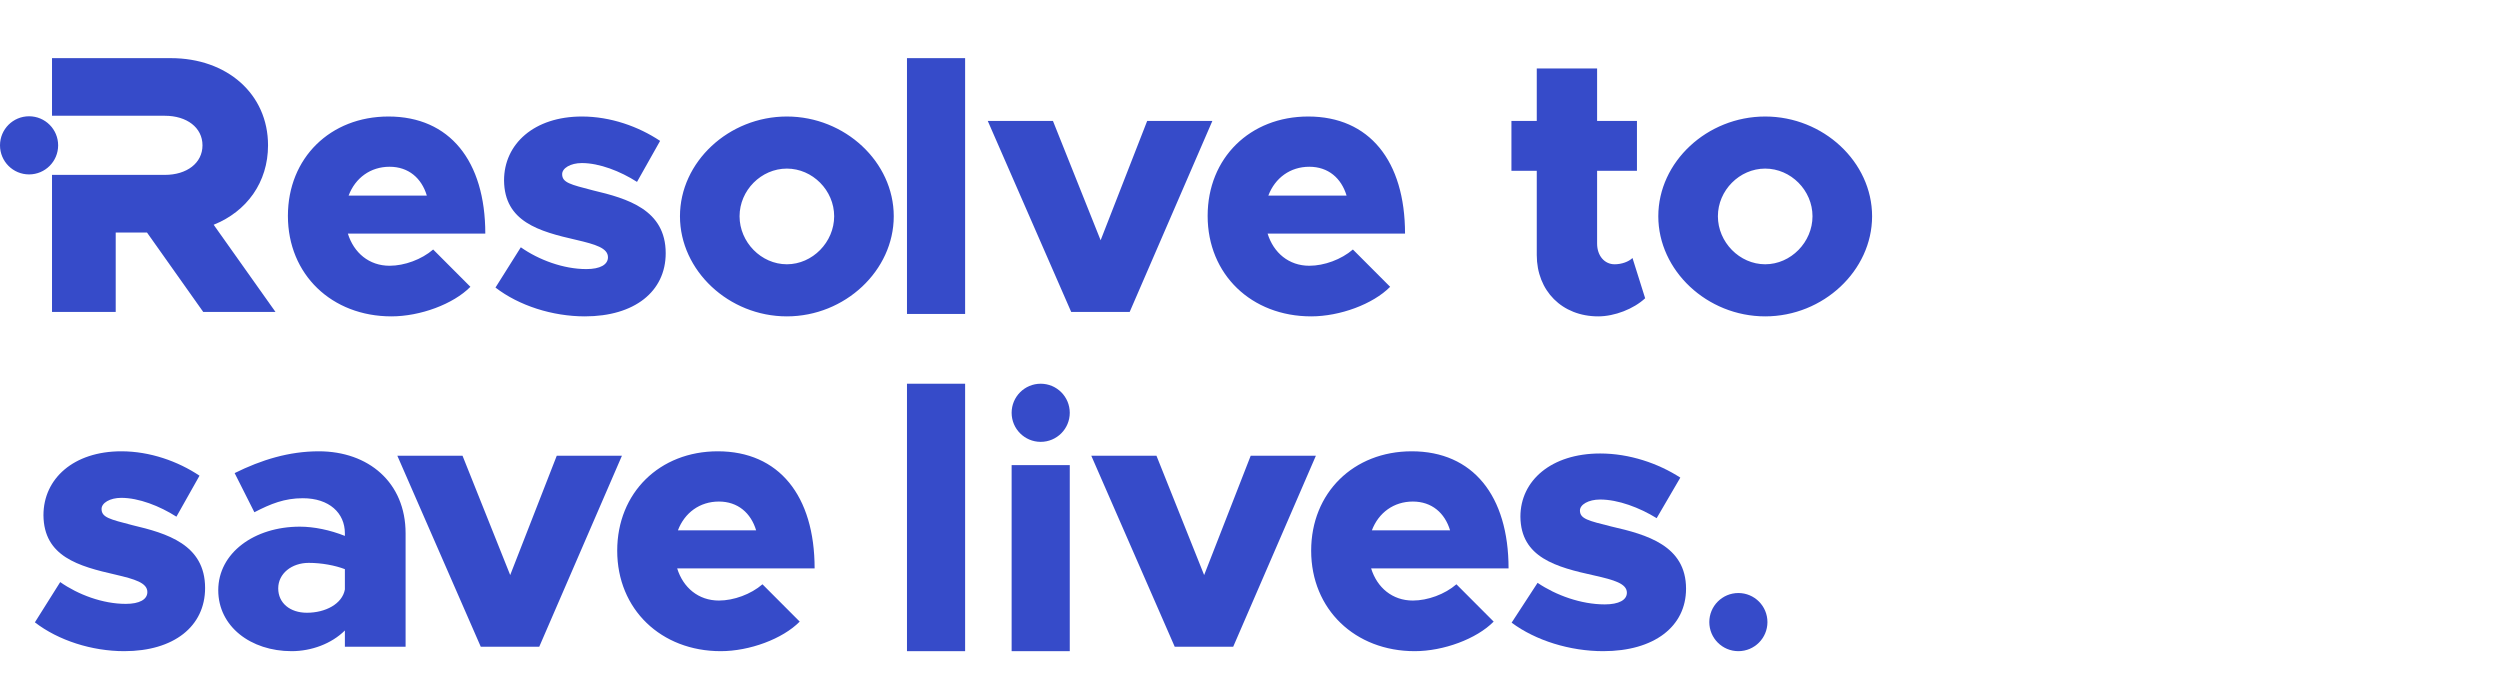
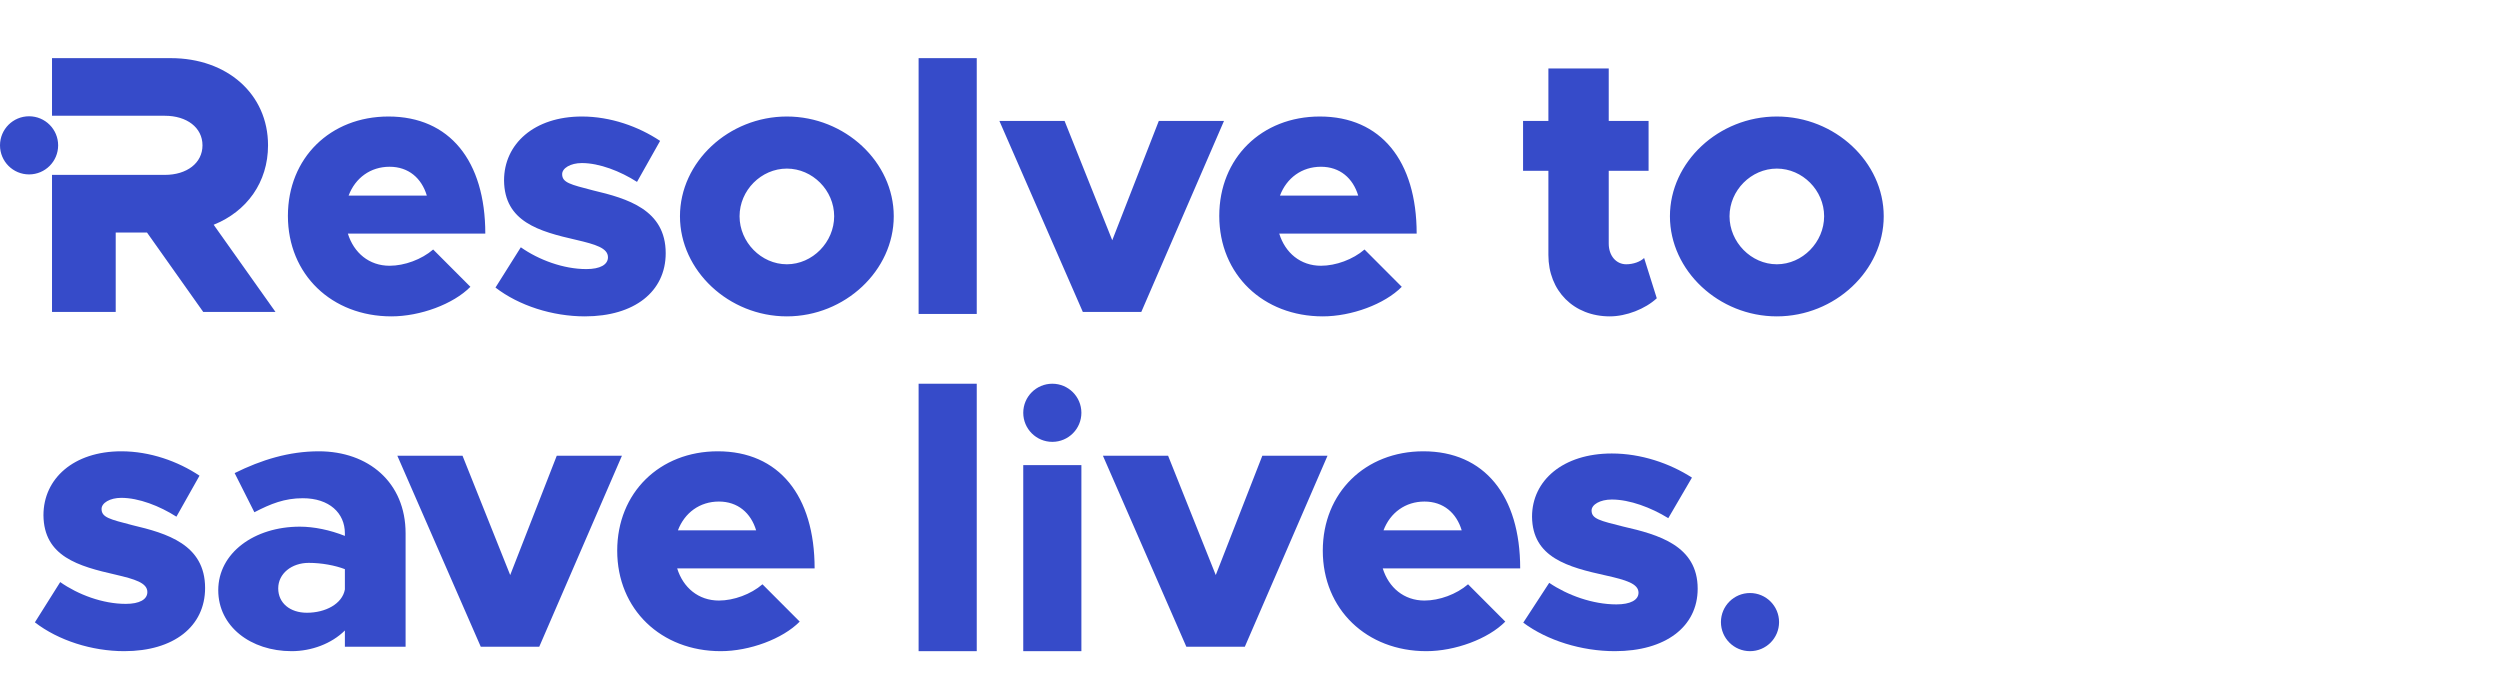
<svg xmlns="http://www.w3.org/2000/svg" width="215px" height="60px" viewBox="0 0 215 60" version="1.1">
  <defs />
  <g id="logo" stroke="none" stroke-width="1" fill="none" fill-rule="evenodd">
-     <path d="M33.504,22.855 C34.785,22.855 36.259,22.315 37.252,21.457 L40.455,24.666 C38.981,26.159 36.131,27.208 33.664,27.208 C28.539,27.208 24.76,23.618 24.76,18.566 C24.76,13.578 28.411,10.02 33.408,10.02 C38.661,10.02 41.736,13.832 41.736,20.091 L29.917,20.091 C30.429,21.743 31.742,22.855 33.504,22.855 Z M33.504,14.341 C31.87,14.341 30.557,15.294 29.981,16.819 L36.707,16.819 C36.259,15.325 35.138,14.341 33.504,14.341 Z M50.299,27.208 C47.512,27.208 44.629,26.286 42.611,24.73 L44.79,21.267 C46.327,22.347 48.441,23.141 50.427,23.141 C51.612,23.141 52.285,22.76 52.285,22.124 C52.285,21.33 51.196,21.012 49.562,20.631 C46.359,19.9 43.38,19.074 43.348,15.516 C43.348,12.371 45.943,10.02 50.043,10.02 C52.509,10.02 54.911,10.878 56.769,12.117 L54.783,15.643 C53.342,14.722 51.548,14.023 50.043,14.023 C49.05,14.023 48.345,14.468 48.345,14.976 C48.345,15.707 49.05,15.866 51.004,16.374 C53.95,17.073 57.25,18.026 57.25,21.775 C57.25,25.079 54.559,27.208 50.299,27.208 Z M67.67,27.208 C62.673,27.208 58.477,23.268 58.477,18.598 C58.477,13.928 62.673,10.02 67.67,10.02 C72.667,10.02 76.863,13.928 76.863,18.598 C76.863,23.268 72.667,27.208 67.67,27.208 Z M67.67,22.728 C69.88,22.728 71.738,20.822 71.738,18.598 C71.738,16.374 69.88,14.499 67.67,14.499 C65.46,14.499 63.602,16.374 63.602,18.598 C63.602,20.822 65.46,22.728 67.67,22.728 Z M92.123,26.827 L84.948,10.401 L90.554,10.401 L94.654,20.663 L98.657,10.401 L104.263,10.401 L97.152,26.827 L92.123,26.827 Z M112.601,22.855 C113.883,22.855 115.356,22.315 116.349,21.457 L119.552,24.666 C118.079,26.159 115.228,27.208 112.762,27.208 C107.637,27.208 103.857,23.618 103.857,18.566 C103.857,13.578 107.509,10.02 112.505,10.02 C117.758,10.02 120.833,13.832 120.833,20.091 L109.014,20.091 C109.526,21.743 110.84,22.855 112.601,22.855 Z M112.601,14.341 C110.968,14.341 109.655,15.294 109.078,16.819 L115.805,16.819 C115.356,15.325 114.235,14.341 112.601,14.341 Z M140.394,22.188 L141.483,25.651 C140.49,26.572 138.856,27.208 137.447,27.208 C134.34,27.208 132.162,25.016 132.162,21.934 L132.162,14.69 L129.983,14.69 L129.983,10.401 L132.162,10.401 L132.162,5.89 L137.351,5.89 L137.351,10.401 L140.778,10.401 L140.778,14.69 L137.351,14.69 L137.351,20.949 C137.351,21.997 137.991,22.728 138.856,22.728 C139.465,22.728 140.073,22.506 140.394,22.188 Z M151.807,27.208 C146.81,27.208 142.614,23.268 142.614,18.598 C142.614,13.928 146.81,10.02 151.807,10.02 C156.804,10.02 161,13.928 161,18.598 C161,23.268 156.804,27.208 151.807,27.208 Z M151.807,22.728 C154.017,22.728 155.875,20.822 155.875,18.598 C155.875,16.374 154.017,14.499 151.807,14.499 C149.597,14.499 147.739,16.374 147.739,18.598 C147.739,20.822 149.597,22.728 151.807,22.728 Z M10.687,56 C7.901,56 5.018,55.079 3,53.522 L5.178,50.059 C6.716,51.139 8.83,51.933 10.816,51.933 C12.001,51.933 12.673,51.552 12.673,50.917 C12.673,50.122 11.584,49.805 9.951,49.423 C6.748,48.693 3.769,47.867 3.737,44.308 C3.737,41.163 6.331,38.812 10.431,38.812 C12.898,38.812 15.3,39.67 17.158,40.909 L15.172,44.435 C13.73,43.514 11.937,42.815 10.431,42.815 C9.438,42.815 8.734,43.26 8.734,43.768 C8.734,44.499 9.438,44.658 11.392,45.166 C14.339,45.865 17.638,46.818 17.638,50.567 C17.638,53.871 14.947,56 10.687,56 Z M27.418,38.812 C31.678,38.812 34.881,41.481 34.881,45.865 L34.881,55.619 L29.66,55.619 L29.66,54.221 C28.507,55.365 26.778,56 25.08,56 C21.557,56 18.77,53.871 18.77,50.758 C18.77,47.549 21.877,45.293 25.785,45.293 C27.002,45.293 28.379,45.579 29.66,46.088 L29.66,45.865 C29.66,44.118 28.315,42.847 26.041,42.847 C24.471,42.847 23.286,43.323 21.877,44.054 L20.179,40.686 C22.485,39.543 24.856,38.812 27.418,38.812 Z M26.393,52.696 C27.995,52.696 29.436,51.933 29.66,50.694 L29.66,48.947 C28.828,48.629 27.674,48.407 26.553,48.407 C25.08,48.407 23.927,49.328 23.927,50.599 C23.927,51.87 24.952,52.696 26.393,52.696 Z M41.346,55.619 L34.171,39.193 L39.777,39.193 L43.877,49.455 L47.881,39.193 L53.486,39.193 L46.375,55.619 L41.346,55.619 Z M61.825,51.647 C63.106,51.647 64.579,51.107 65.572,50.249 L68.775,53.458 C67.302,54.952 64.451,56 61.985,56 C56.86,56 53.08,52.41 53.08,47.358 C53.08,42.37 56.732,38.812 61.728,38.812 C66.982,38.812 70.057,42.625 70.057,48.883 L58.237,48.883 C58.75,50.535 60.063,51.647 61.825,51.647 Z M61.825,43.133 C60.191,43.133 58.878,44.086 58.301,45.611 L65.028,45.611 C64.579,44.118 63.458,43.133 61.825,43.133 Z M101.026,55.619 L93.851,39.193 L99.456,39.193 L103.556,49.455 L107.56,39.193 L113.166,39.193 L106.055,55.619 L101.026,55.619 Z M121.504,51.647 C122.786,51.647 124.259,51.107 125.252,50.249 L128.455,53.458 C126.982,54.952 124.131,56 121.664,56 C116.54,56 112.76,52.41 112.76,47.358 C112.76,42.37 116.411,38.812 121.408,38.812 C126.661,38.812 129.736,42.625 129.736,48.883 L117.917,48.883 C118.429,50.535 119.743,51.647 121.504,51.647 Z M121.504,43.133 C119.871,43.133 118.557,44.086 117.981,45.611 L124.707,45.611 C124.259,44.118 123.138,43.133 121.504,43.133 Z" id="Resolve-to-save-live" fill="#364BC9" />
+     <path d="M33.504,22.855 C34.785,22.855 36.259,22.315 37.252,21.457 L40.455,24.666 C38.981,26.159 36.131,27.208 33.664,27.208 C28.539,27.208 24.76,23.618 24.76,18.566 C24.76,13.578 28.411,10.02 33.408,10.02 C38.661,10.02 41.736,13.832 41.736,20.091 L29.917,20.091 C30.429,21.743 31.742,22.855 33.504,22.855 Z M33.504,14.341 C31.87,14.341 30.557,15.294 29.981,16.819 L36.707,16.819 C36.259,15.325 35.138,14.341 33.504,14.341 Z M50.299,27.208 C47.512,27.208 44.629,26.286 42.611,24.73 L44.79,21.267 C46.327,22.347 48.441,23.141 50.427,23.141 C51.612,23.141 52.285,22.76 52.285,22.124 C52.285,21.33 51.196,21.012 49.562,20.631 C46.359,19.9 43.38,19.074 43.348,15.516 C43.348,12.371 45.943,10.02 50.043,10.02 C52.509,10.02 54.911,10.878 56.769,12.117 L54.783,15.643 C53.342,14.722 51.548,14.023 50.043,14.023 C49.05,14.023 48.345,14.468 48.345,14.976 C48.345,15.707 49.05,15.866 51.004,16.374 C53.95,17.073 57.25,18.026 57.25,21.775 C57.25,25.079 54.559,27.208 50.299,27.208 Z M67.67,27.208 C62.673,27.208 58.477,23.268 58.477,18.598 C58.477,13.928 62.673,10.02 67.67,10.02 C72.667,10.02 76.863,13.928 76.863,18.598 C76.863,23.268 72.667,27.208 67.67,27.208 Z M67.67,22.728 C69.88,22.728 71.738,20.822 71.738,18.598 C71.738,16.374 69.88,14.499 67.67,14.499 C65.46,14.499 63.602,16.374 63.602,18.598 C63.602,20.822 65.46,22.728 67.67,22.728 Z M93.123,26.827 L85.948,10.401 L91.554,10.401 L95.654,20.663 L99.657,10.401 L105.263,10.401 L98.152,26.827 L93.123,26.827 Z M113.601,22.855 C114.883,22.855 116.356,22.315 117.349,21.457 L120.552,24.666 C119.079,26.159 116.228,27.208 113.762,27.208 C108.637,27.208 104.857,23.618 104.857,18.566 C104.857,13.578 108.509,10.02 113.505,10.02 C118.758,10.02 121.833,13.832 121.833,20.091 L110.014,20.091 C110.526,21.743 111.84,22.855 113.601,22.855 Z M113.601,14.341 C111.968,14.341 110.655,15.294 110.078,16.819 L116.805,16.819 C116.356,15.325 115.235,14.341 113.601,14.341 Z M141.394,22.188 L142.483,25.651 C141.49,26.572 139.856,27.208 138.447,27.208 C135.34,27.208 133.162,25.016 133.162,21.934 L133.162,14.69 L130.983,14.69 L130.983,10.401 L133.162,10.401 L133.162,5.89 L138.351,5.89 L138.351,10.401 L141.778,10.401 L141.778,14.69 L138.351,14.69 L138.351,20.949 C138.351,21.997 138.991,22.728 139.856,22.728 C140.465,22.728 141.073,22.506 141.394,22.188 Z M152.807,27.208 C147.81,27.208 143.614,23.268 143.614,18.598 C143.614,13.928 147.81,10.02 152.807,10.02 C157.804,10.02 162,13.928 162,18.598 C162,23.268 157.804,27.208 152.807,27.208 Z M152.807,22.728 C155.017,22.728 156.875,20.822 156.875,18.598 C156.875,16.374 155.017,14.499 152.807,14.499 C150.597,14.499 148.739,16.374 148.739,18.598 C148.739,20.822 150.597,22.728 152.807,22.728 Z M10.687,56 C7.901,56 5.018,55.079 3,53.522 L5.178,50.059 C6.716,51.139 8.83,51.933 10.816,51.933 C12.001,51.933 12.673,51.552 12.673,50.917 C12.673,50.122 11.584,49.805 9.951,49.423 C6.748,48.693 3.769,47.867 3.737,44.308 C3.737,41.163 6.331,38.812 10.431,38.812 C12.898,38.812 15.3,39.67 17.158,40.909 L15.172,44.435 C13.73,43.514 11.937,42.815 10.431,42.815 C9.438,42.815 8.734,43.26 8.734,43.768 C8.734,44.499 9.438,44.658 11.392,45.166 C14.339,45.865 17.638,46.818 17.638,50.567 C17.638,53.871 14.947,56 10.687,56 Z M27.418,38.812 C31.678,38.812 34.881,41.481 34.881,45.865 L34.881,55.619 L29.66,55.619 L29.66,54.221 C28.507,55.365 26.778,56 25.08,56 C21.557,56 18.77,53.871 18.77,50.758 C18.77,47.549 21.877,45.293 25.785,45.293 C27.002,45.293 28.379,45.579 29.66,46.088 L29.66,45.865 C29.66,44.118 28.315,42.847 26.041,42.847 C24.471,42.847 23.286,43.323 21.877,44.054 L20.179,40.686 C22.485,39.543 24.856,38.812 27.418,38.812 Z M26.393,52.696 C27.995,52.696 29.436,51.933 29.66,50.694 L29.66,48.947 C28.828,48.629 27.674,48.407 26.553,48.407 C25.08,48.407 23.927,49.328 23.927,50.599 C23.927,51.87 24.952,52.696 26.393,52.696 Z M41.346,55.619 L34.171,39.193 L39.777,39.193 L43.877,49.455 L47.881,39.193 L53.486,39.193 L46.375,55.619 L41.346,55.619 Z M61.825,51.647 C63.106,51.647 64.579,51.107 65.572,50.249 L68.775,53.458 C67.302,54.952 64.451,56 61.985,56 C56.86,56 53.08,52.41 53.08,47.358 C53.08,42.37 56.732,38.812 61.728,38.812 C66.982,38.812 70.057,42.625 70.057,48.883 L58.237,48.883 C58.75,50.535 60.063,51.647 61.825,51.647 Z M61.825,43.133 C60.191,43.133 58.878,44.086 58.301,45.611 L65.028,45.611 C64.579,44.118 63.458,43.133 61.825,43.133 Z M102.026,55.619 L94.851,39.193 L100.456,39.193 L104.556,49.455 L108.56,39.193 L114.166,39.193 L107.055,55.619 L102.026,55.619 Z M122.504,51.647 C123.786,51.647 125.259,51.107 126.252,50.249 L129.455,53.458 C127.982,54.952 125.131,56 122.664,56 C117.54,56 113.76,52.41 113.76,47.358 C113.76,42.37 117.411,38.812 122.408,38.812 C127.661,38.812 130.736,42.625 130.736,48.883 L118.917,48.883 C119.429,50.535 120.743,51.647 122.504,51.647 Z M122.504,43.133 C120.871,43.133 119.557,44.086 118.981,45.611 L125.707,45.611 C125.259,44.118 124.138,43.133 122.504,43.133 Z" id="Resolve-to-save-live" fill="#364BC9" />
    <path d="M4.473,15.04 L14.179,15.04 C16.069,15.04 17.414,14.023 17.414,12.498 C17.414,10.973 16.069,9.956 14.179,9.956 L4.473,9.956 L4.473,5 L14.691,5 C19.528,5 23.051,8.082 23.051,12.498 C23.051,15.675 21.226,18.185 18.375,19.329 L23.692,26.827 L17.478,26.827 L12.641,19.996 L9.951,19.996 L9.951,26.827 L4.473,26.827 L4.473,15.04 Z M2.5,10 C3.881,10 5,11.119 5,12.5 C5,13.881 3.881,15 2.5,15 C1.119,15 1.69088438e-16,13.881 0,12.5 C-1.69088438e-16,11.119 1.119,10 2.5,10 Z" id="Combined-Shape" fill="#364BC9" />
-     <polygon id="Path" fill="#364BC9" points="78 27 78 5 83 5 83 27" />
-     <polygon id="Path" fill="#364BC9" points="78 56 78 33 83 33 83 56" />
-     <polygon id="Path" fill="#364BC9" points="87 56 87 40 92 40 92 56" />
-     <path d="M137.877,56 C135.022,56 132.068,55.089 130,53.549 L132.232,50.124 C133.807,51.192 135.974,51.978 138.009,51.978 C139.223,51.978 139.912,51.601 139.912,50.972 C139.912,50.187 138.796,49.872 137.123,49.495 C133.84,48.773 130.788,47.956 130.755,44.436 C130.755,41.325 133.414,39 137.615,39 C140.142,39 142.604,39.848 144.508,41.074 L142.473,44.562 C140.996,43.651 139.158,42.959 137.615,42.959 C136.597,42.959 135.875,43.399 135.875,43.902 C135.875,44.625 136.597,44.782 138.6,45.285 C141.619,45.976 145,46.919 145,50.627 C145,53.895 142.243,56 137.877,56 Z" id="Path" fill="#364BC9" />
-     <rect id="Period" fill="#364BC9" x="147" y="51" width="5" height="5" rx="2.5" />
-     <rect id="Period" fill="#364BC9" x="87" y="33" width="5" height="5" rx="2.5" />
+     <polygon id="Path" fill="#364BC9" points="79 27 79 5 84 5 84 27" />
+     <polygon id="Path" fill="#364BC9" points="79 56 79 33 84 33 84 56" />
+     <polygon id="Path" fill="#364BC9" points="88 56 88 40 93 40 93 56" />
+     <path d="M138.877,56 C136.022,56 133.068,55.089 131,53.549 L133.232,50.124 C134.807,51.192 136.974,51.978 139.009,51.978 C140.223,51.978 140.912,51.601 140.912,50.972 C140.912,50.187 139.796,49.872 138.123,49.495 C134.84,48.773 131.788,47.956 131.755,44.436 C131.755,41.325 134.414,39 138.615,39 C141.142,39 143.604,39.848 145.508,41.074 L143.473,44.562 C141.996,43.651 140.158,42.959 138.615,42.959 C137.597,42.959 136.875,43.399 136.875,43.902 C136.875,44.625 137.597,44.782 139.6,45.285 C142.619,45.976 146,46.919 146,50.627 C146,53.895 143.243,56 138.877,56 Z" id="Path" fill="#364BC9" />
+     <rect id="Period" fill="#364BC9" x="148" y="51" width="5" height="5" rx="2.5" />
+     <rect id="Period" fill="#364BC9" x="88" y="33" width="5" height="5" rx="2.5" />
  </g>
</svg>
